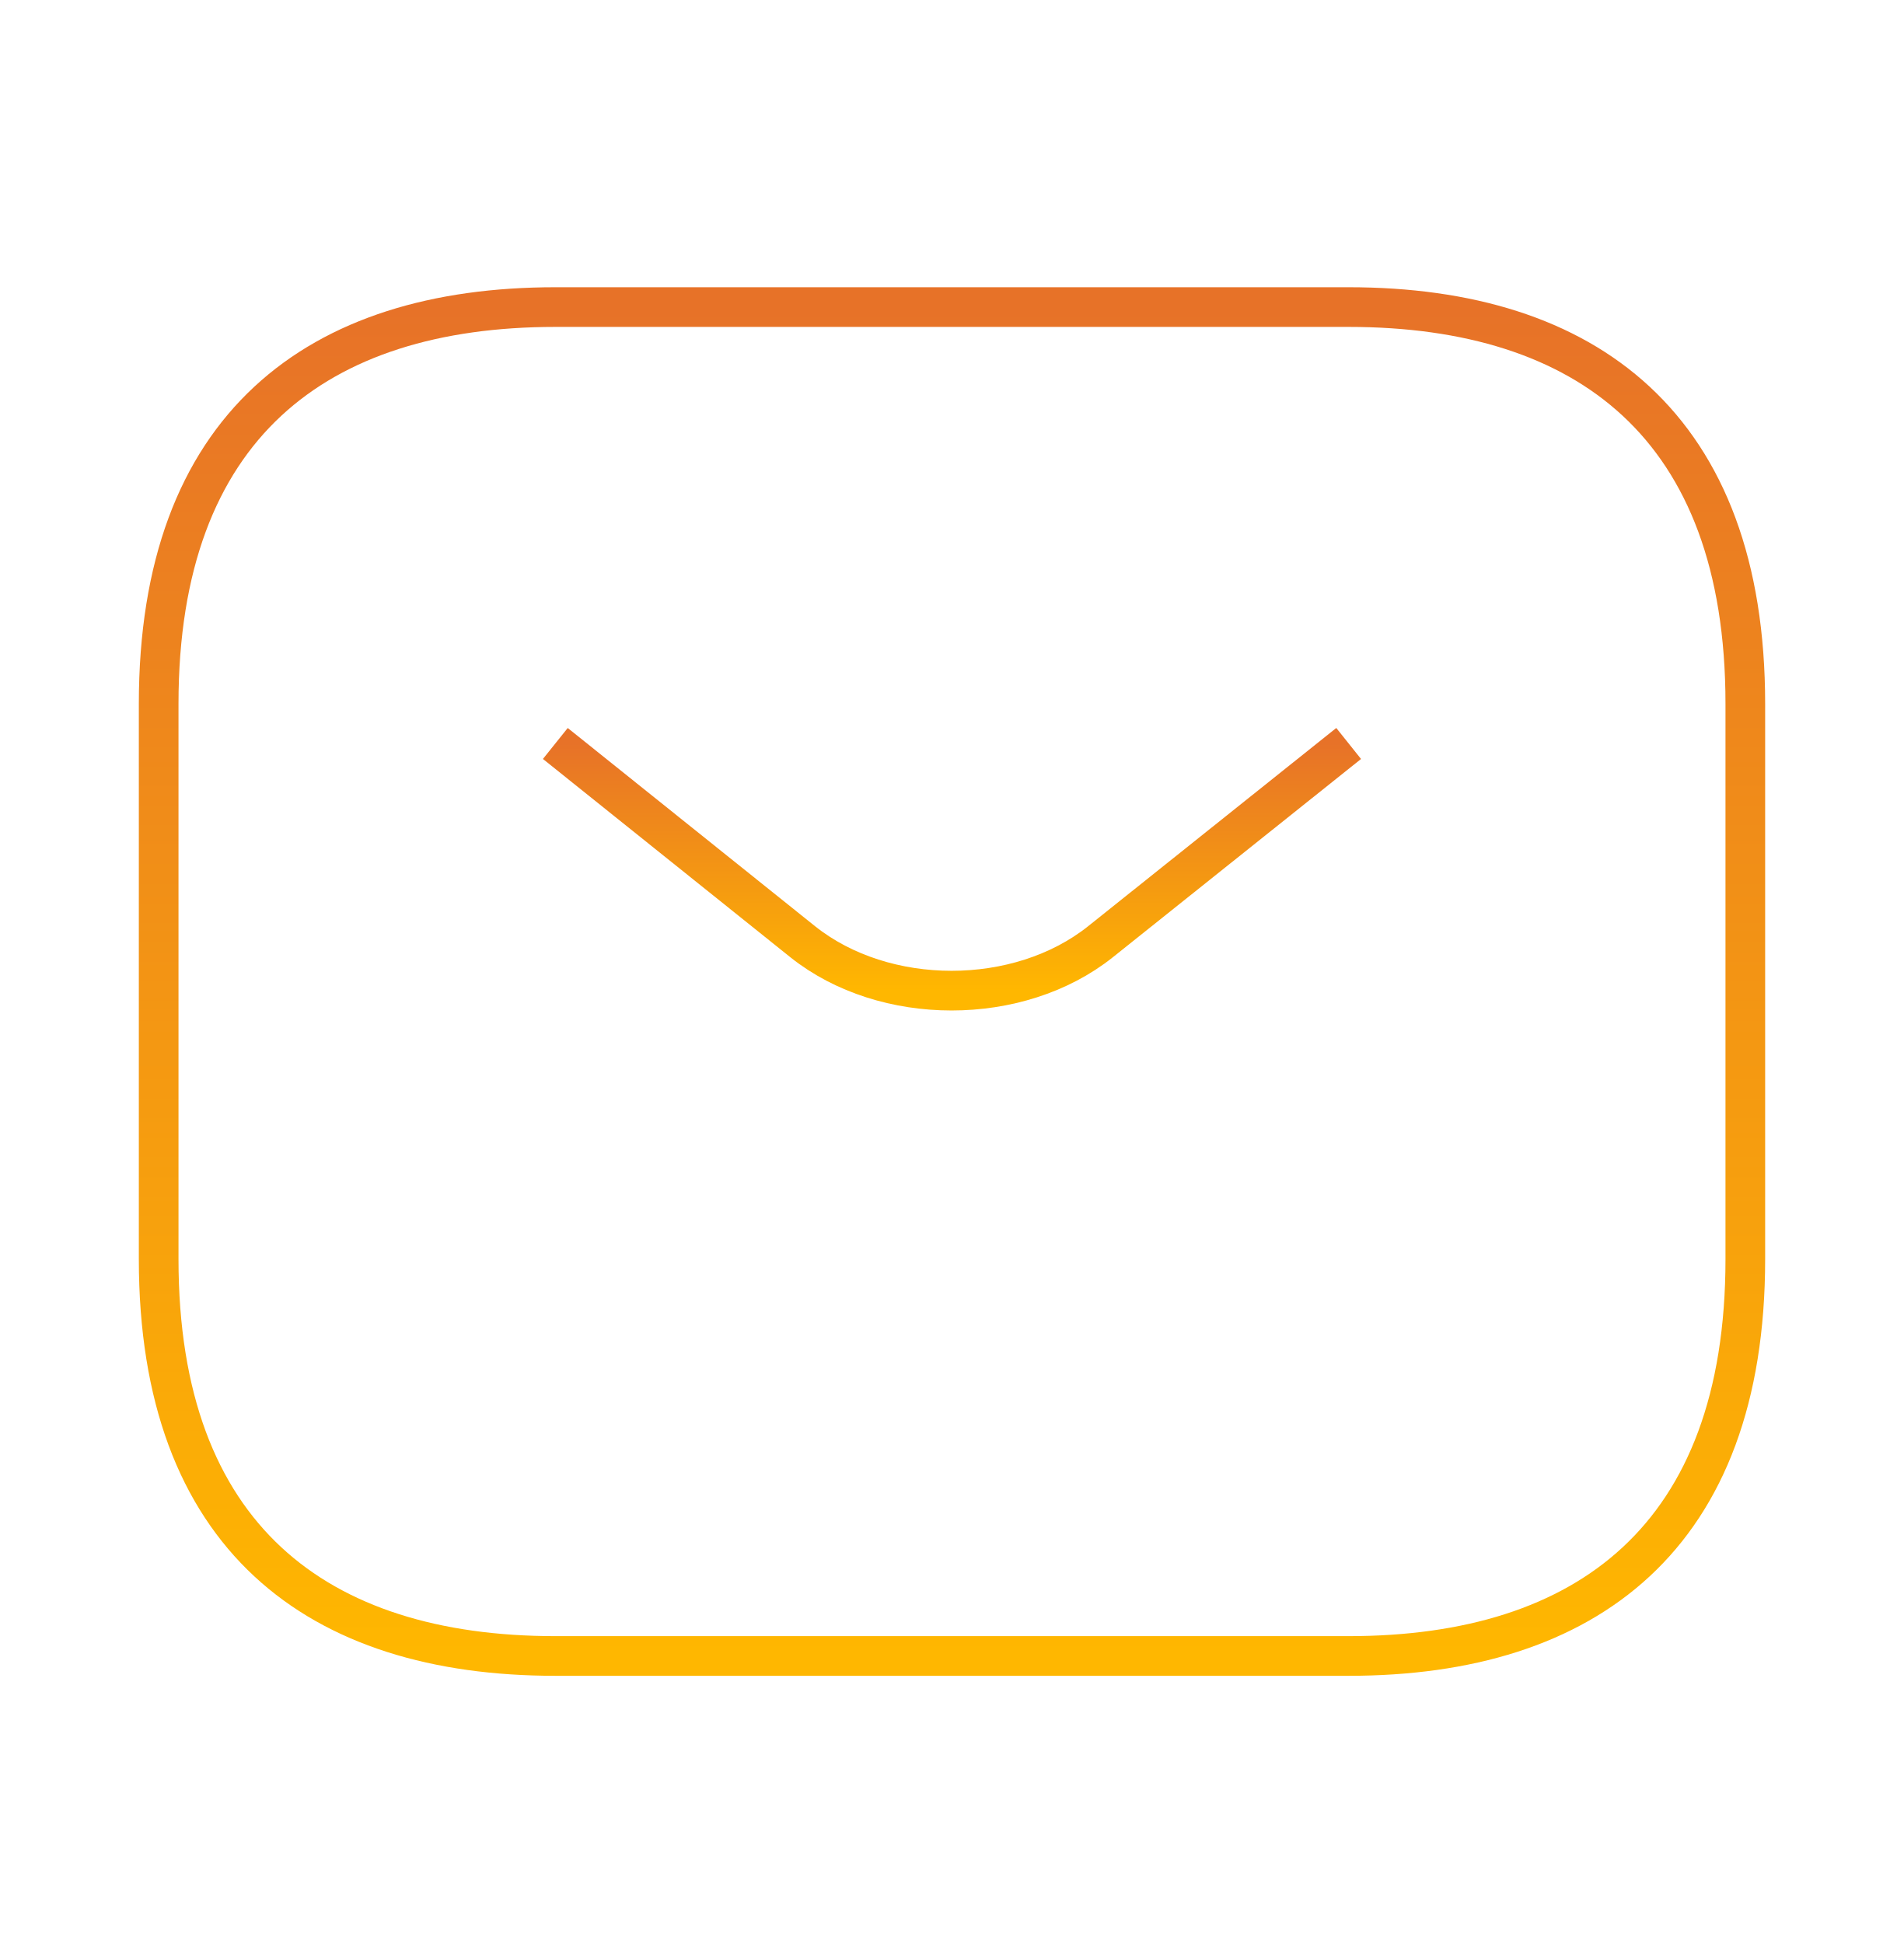
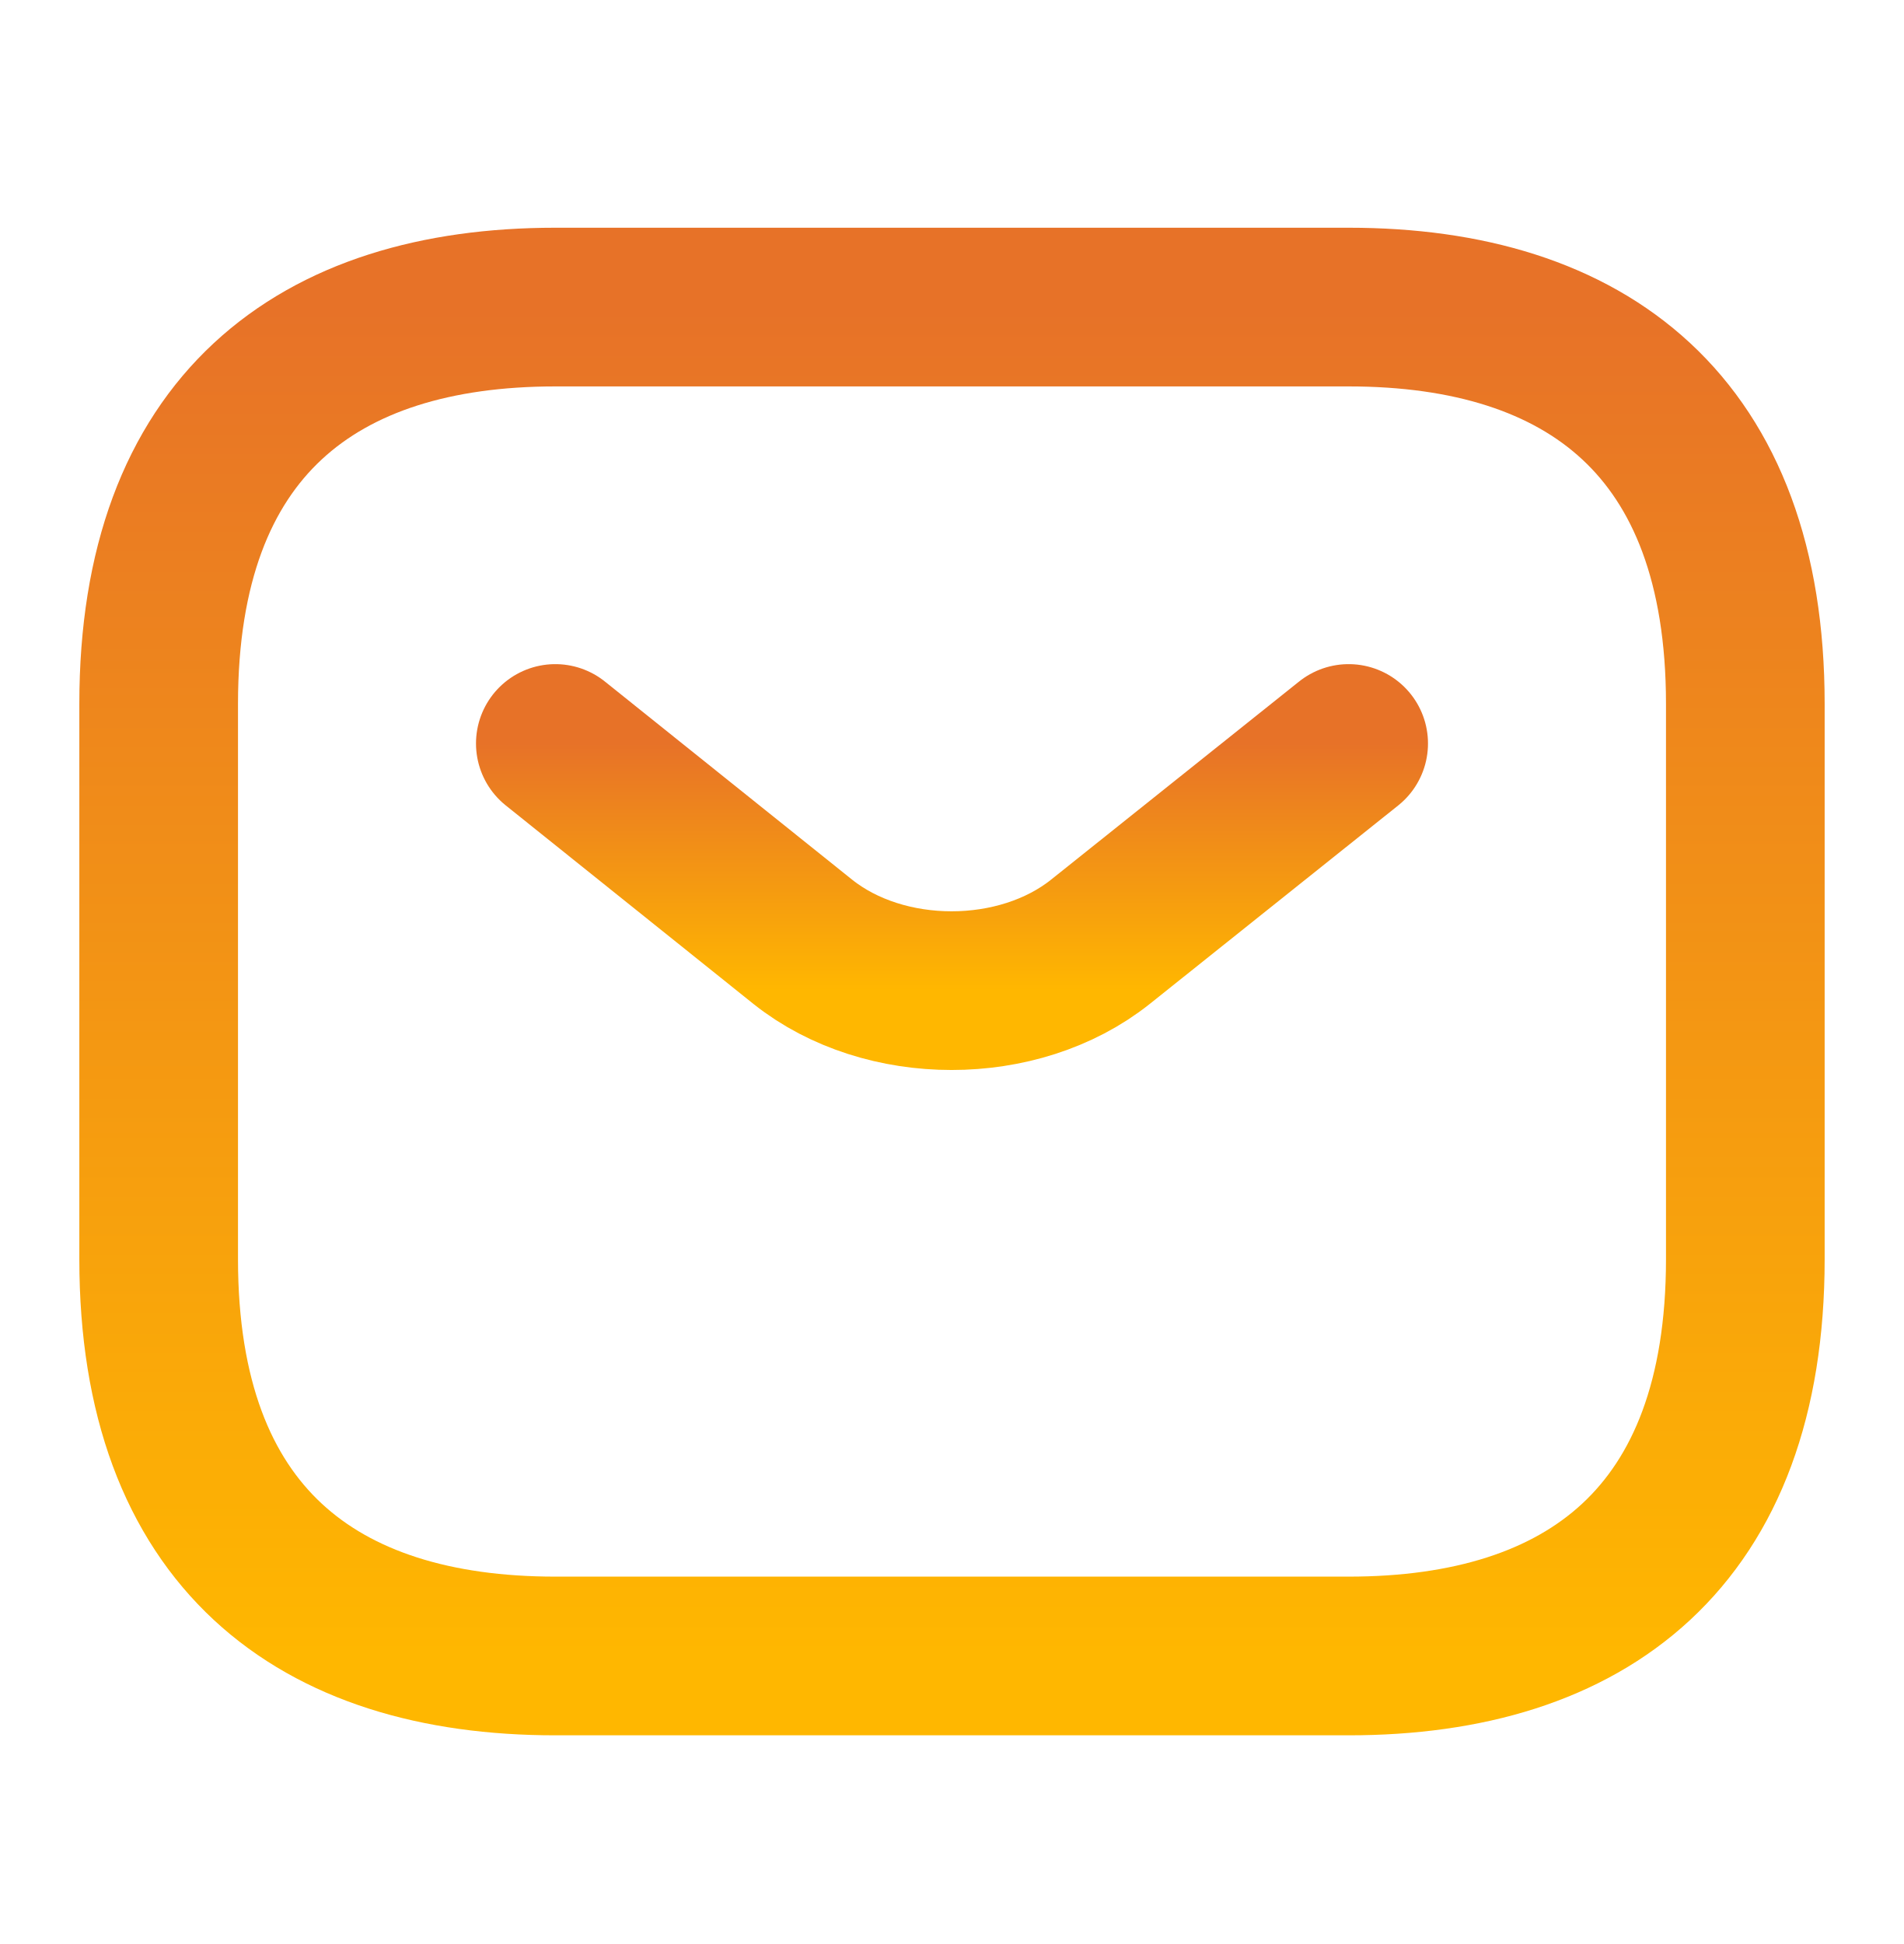
<svg xmlns="http://www.w3.org/2000/svg" width="48" height="49" viewBox="0 0 48 49" fill="none">
-   <path d="M34 41.74H14C8 41.74 4 38.74 4 31.74V17.74C4 10.74 8 7.74 14 7.74H34C40 7.74 44 10.74 44 17.74V31.74C44 38.74 40 41.74 34 41.74Z" stroke="url(#paint0_linear_1515_1260)" strokeWidth="4" stroke-miterlimit="10" strokeLinecap="round" strokeLinejoin="round" />
-   <path d="M34 18.74L27.74 23.74C25.68 25.38 22.3 25.38 20.24 23.74L14 18.74" stroke="url(#paint1_linear_1515_1260)" strokeWidth="4" stroke-miterlimit="10" strokeLinecap="round" strokeLinejoin="round" />
+   <path d="M34 41.74H14C8 41.74 4 38.74 4 31.74V17.74C4 10.74 8 7.74 14 7.74H34C40 7.74 44 10.74 44 17.74V31.74C44 38.74 40 41.74 34 41.74Z" stroke="url(#paint0_linear_1989_1160)" stroke-width="4" stroke-miterlimit="10" stroke-linecap="round" stroke-linejoin="round" />
+   <path d="M34 18.74L27.74 23.74C25.68 25.38 22.3 25.38 20.24 23.74L14 18.74" stroke="url(#paint1_linear_1989_1160)" stroke-width="4" stroke-miterlimit="10" stroke-linecap="round" stroke-linejoin="round" />
  <defs>
-     <linearGradient id="paint0_linear_1515_1260" x1="24" y1="7.74" x2="24" y2="41.74" gradientUnits="userSpaceOnUse">
+     <linearGradient id="paint0_linear_1989_1160" x1="24" y1="7.74" x2="24" y2="41.74" gradientUnits="userSpaceOnUse">
      <stop stop-color="#E77228" />
      <stop offset="1" stop-color="#FFB700" />
    </linearGradient>
-     <linearGradient id="paint1_linear_1515_1260" x1="24" y1="18.74" x2="24" y2="24.97" gradientUnits="userSpaceOnUse">
+     <linearGradient id="paint1_linear_1989_1160" x1="24" y1="18.74" x2="24" y2="24.97" gradientUnits="userSpaceOnUse">
      <stop stop-color="#E77228" />
      <stop offset="1" stop-color="#FFB700" />
    </linearGradient>
  </defs>
</svg>
